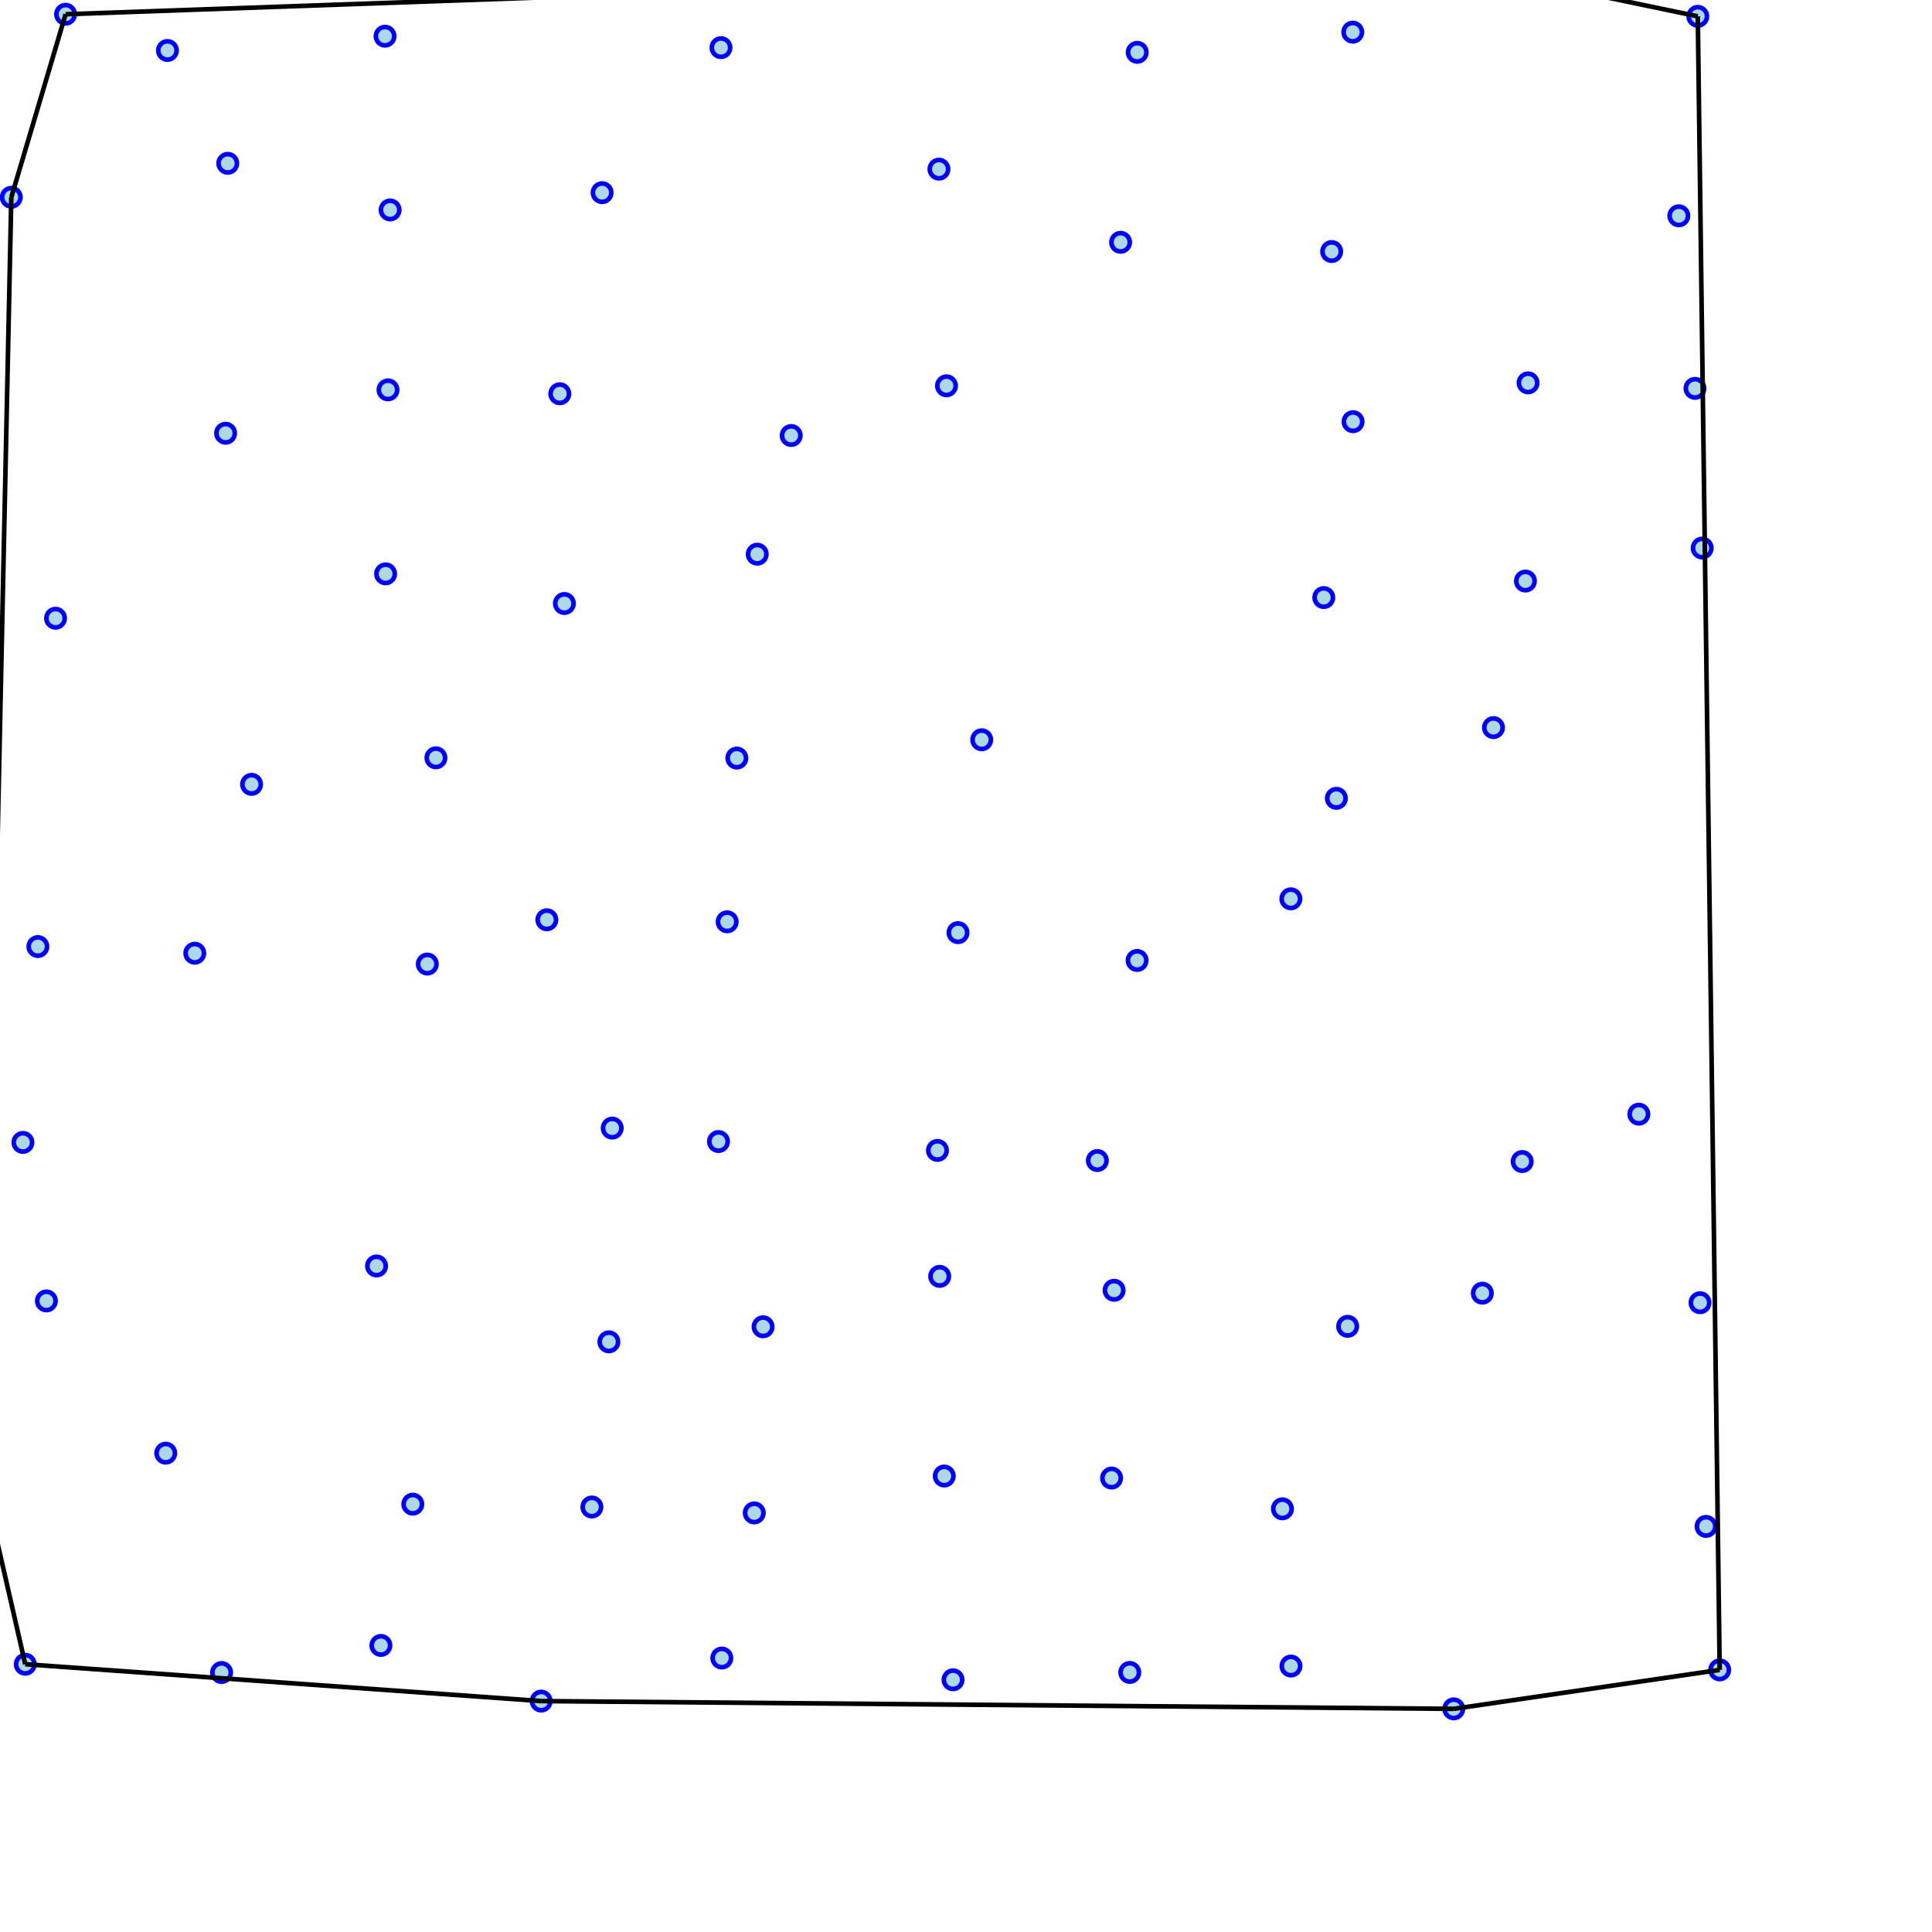
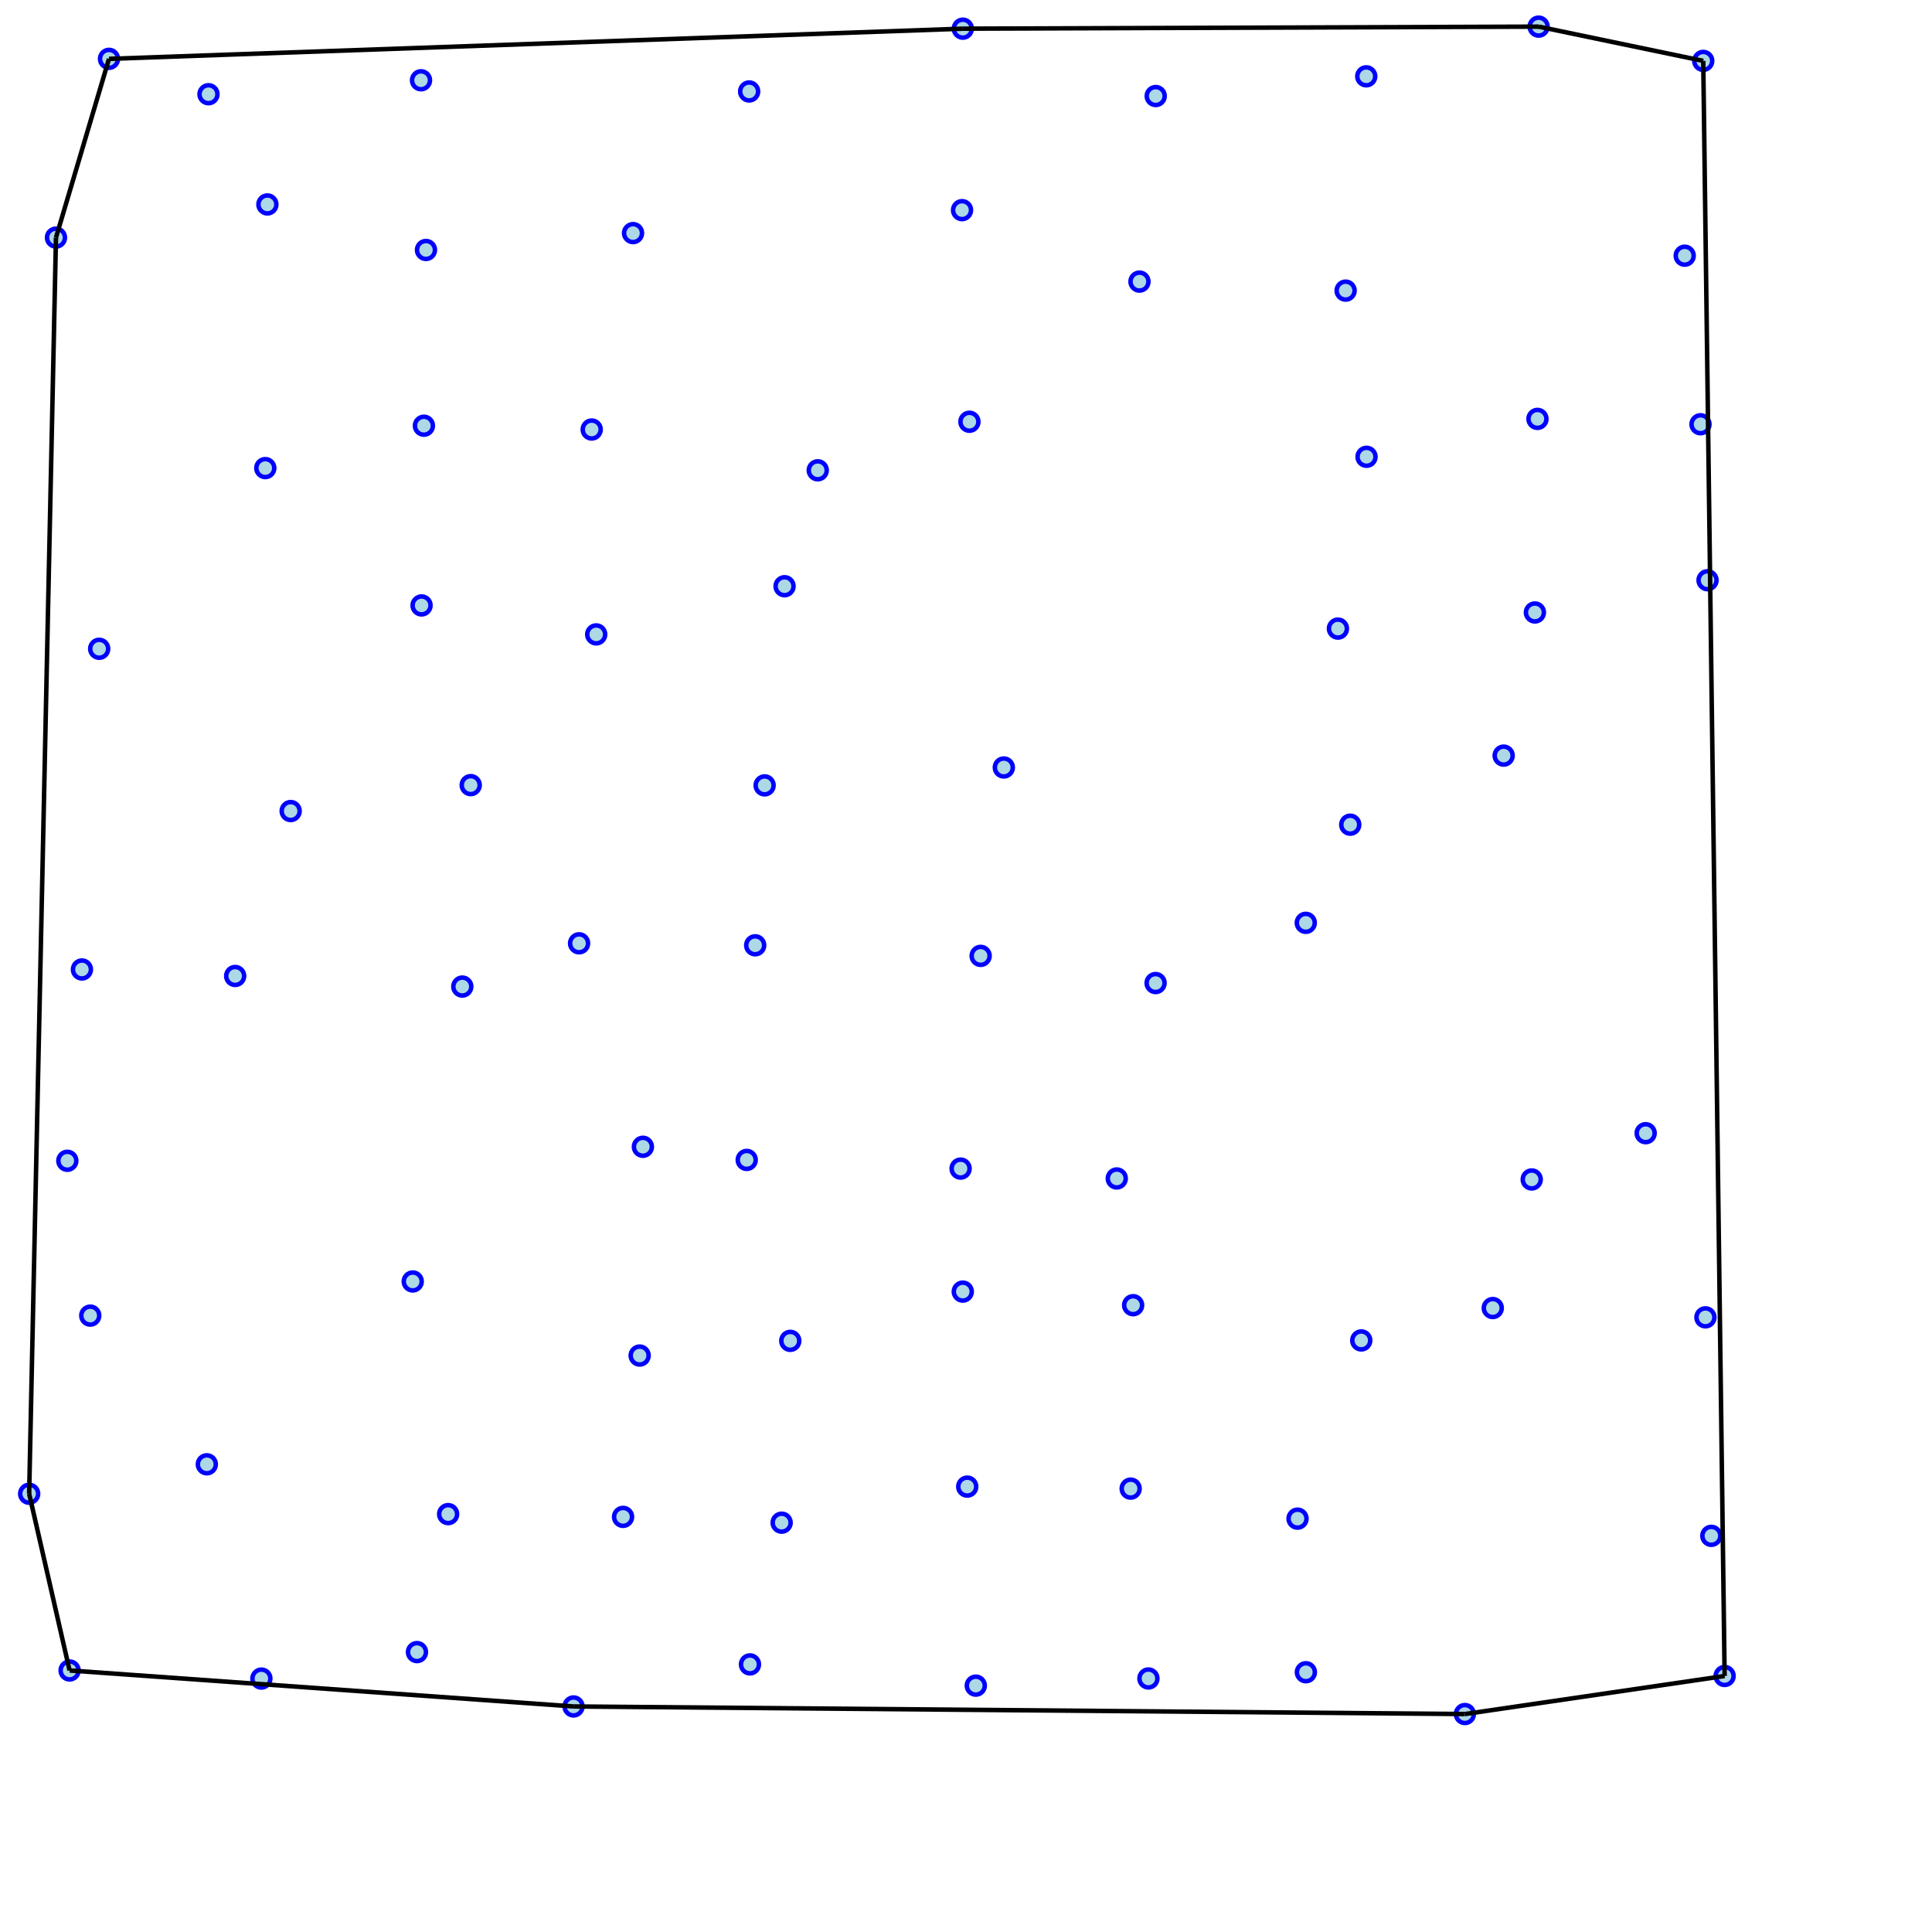
- <svg xmlns="http://www.w3.org/2000/svg" baseProfile="full" height="420" version="1.1" width="420">
+ <svg xmlns="http://www.w3.org/2000/svg" baseProfile="full" height="430" version="1.1" width="430">
  <defs />
-   <circle cx="14.26" cy="3.097" fill="lightblue" r="2" stroke="blue" />
-   <circle cx="2.458" cy="42.883" fill="lightblue" r="2" stroke="blue" />
-   <circle cx="12.076" cy="134.396" fill="lightblue" r="2" stroke="blue" />
-   <circle cx="8.233" cy="205.775" fill="lightblue" r="2" stroke="blue" />
-   <circle cx="4.986" cy="248.351" fill="lightblue" r="2" stroke="blue" />
-   <circle cx="10.088" cy="282.811" fill="lightblue" r="2" stroke="blue" />
-   <circle cx="-3.511" cy="322.46" fill="lightblue" r="2" stroke="blue" />
-   <circle cx="5.489" cy="361.792" fill="lightblue" r="2" stroke="blue" />
-   <circle cx="36.401" cy="10.971" fill="lightblue" r="2" stroke="blue" />
-   <circle cx="49.512" cy="35.504" fill="lightblue" r="2" stroke="blue" />
-   <circle cx="49.046" cy="94.182" fill="lightblue" r="2" stroke="blue" />
-   <circle cx="54.693" cy="170.512" fill="lightblue" r="2" stroke="blue" />
-   <circle cx="42.341" cy="207.221" fill="lightblue" r="2" stroke="blue" />
-   <circle cx="36.033" cy="315.906" fill="lightblue" r="2" stroke="blue" />
-   <circle cx="48.176" cy="363.596" fill="lightblue" r="2" stroke="blue" />
-   <circle cx="83.703" cy="7.866" fill="lightblue" r="2" stroke="blue" />
-   <circle cx="84.809" cy="45.635" fill="lightblue" r="2" stroke="blue" />
-   <circle cx="84.348" cy="84.753" fill="lightblue" r="2" stroke="blue" />
-   <circle cx="83.826" cy="124.75" fill="lightblue" r="2" stroke="blue" />
-   <circle cx="94.766" cy="164.742" fill="lightblue" r="2" stroke="blue" />
-   <circle cx="92.892" cy="209.578" fill="lightblue" r="2" stroke="blue" />
-   <circle cx="81.862" cy="275.212" fill="lightblue" r="2" stroke="blue" />
-   <circle cx="89.74" cy="326.992" fill="lightblue" r="2" stroke="blue" />
-   <circle cx="82.804" cy="357.703" fill="lightblue" r="2" stroke="blue" />
-   <circle cx="130.894" cy="41.882" fill="lightblue" r="2" stroke="blue" />
-   <circle cx="121.693" cy="85.597" fill="lightblue" r="2" stroke="blue" />
-   <circle cx="122.694" cy="131.197" fill="lightblue" r="2" stroke="blue" />
-   <circle cx="118.883" cy="199.952" fill="lightblue" r="2" stroke="blue" />
-   <circle cx="133.088" cy="245.237" fill="lightblue" r="2" stroke="blue" />
-   <circle cx="132.368" cy="291.701" fill="lightblue" r="2" stroke="blue" />
-   <circle cx="128.671" cy="327.608" fill="lightblue" r="2" stroke="blue" />
-   <circle cx="117.649" cy="369.802" fill="lightblue" r="2" stroke="blue" />
-   <circle cx="156.737" cy="10.356" fill="lightblue" r="2" stroke="blue" />
-   <circle cx="172.005" cy="94.676" fill="lightblue" r="2" stroke="blue" />
-   <circle cx="164.618" cy="120.475" fill="lightblue" r="2" stroke="blue" />
-   <circle cx="160.181" cy="164.799" fill="lightblue" r="2" stroke="blue" />
-   <circle cx="158.08" cy="200.392" fill="lightblue" r="2" stroke="blue" />
-   <circle cx="156.196" cy="248.159" fill="lightblue" r="2" stroke="blue" />
-   <circle cx="165.889" cy="288.43" fill="lightblue" r="2" stroke="blue" />
-   <circle cx="163.969" cy="328.897" fill="lightblue" r="2" stroke="blue" />
-   <circle cx="156.918" cy="360.441" fill="lightblue" r="2" stroke="blue" />
-   <circle cx="204.29" cy="-3.619" fill="lightblue" r="2" stroke="blue" />
-   <circle cx="204.118" cy="36.77" fill="lightblue" r="2" stroke="blue" />
-   <circle cx="205.761" cy="83.868" fill="lightblue" r="2" stroke="blue" />
-   <circle cx="213.418" cy="160.818" fill="lightblue" r="2" stroke="blue" />
-   <circle cx="208.26" cy="202.748" fill="lightblue" r="2" stroke="blue" />
-   <circle cx="203.798" cy="250.091" fill="lightblue" r="2" stroke="blue" />
-   <circle cx="204.282" cy="277.468" fill="lightblue" r="2" stroke="blue" />
-   <circle cx="205.276" cy="320.873" fill="lightblue" r="2" stroke="blue" />
-   <circle cx="207.181" cy="365.168" fill="lightblue" r="2" stroke="blue" />
-   <circle cx="247.224" cy="11.374" fill="lightblue" r="2" stroke="blue" />
-   <circle cx="243.61" cy="52.674" fill="lightblue" r="2" stroke="blue" />
-   <circle cx="247.197" cy="208.795" fill="lightblue" r="2" stroke="blue" />
-   <circle cx="238.555" cy="252.29" fill="lightblue" r="2" stroke="blue" />
-   <circle cx="242.196" cy="280.495" fill="lightblue" r="2" stroke="blue" />
-   <circle cx="241.649" cy="321.317" fill="lightblue" r="2" stroke="blue" />
-   <circle cx="245.601" cy="363.575" fill="lightblue" r="2" stroke="blue" />
-   <circle cx="294.084" cy="6.988" fill="lightblue" r="2" stroke="blue" />
-   <circle cx="289.491" cy="54.682" fill="lightblue" r="2" stroke="blue" />
-   <circle cx="294.146" cy="91.667" fill="lightblue" r="2" stroke="blue" />
-   <circle cx="287.778" cy="129.904" fill="lightblue" r="2" stroke="blue" />
-   <circle cx="290.52" cy="173.548" fill="lightblue" r="2" stroke="blue" />
-   <circle cx="280.622" cy="195.394" fill="lightblue" r="2" stroke="blue" />
-   <circle cx="292.971" cy="288.335" fill="lightblue" r="2" stroke="blue" />
-   <circle cx="278.789" cy="328.002" fill="lightblue" r="2" stroke="blue" />
-   <circle cx="280.646" cy="362.185" fill="lightblue" r="2" stroke="blue" />
-   <circle cx="332.448" cy="-4.073" fill="lightblue" r="2" stroke="blue" />
-   <circle cx="332.188" cy="83.232" fill="lightblue" r="2" stroke="blue" />
-   <circle cx="331.618" cy="126.315" fill="lightblue" r="2" stroke="blue" />
-   <circle cx="324.668" cy="158.174" fill="lightblue" r="2" stroke="blue" />
-   <circle cx="330.91" cy="252.509" fill="lightblue" r="2" stroke="blue" />
-   <circle cx="322.241" cy="281.127" fill="lightblue" r="2" stroke="blue" />
-   <circle cx="316.034" cy="371.489" fill="lightblue" r="2" stroke="blue" />
-   <circle cx="369.086" cy="3.553" fill="lightblue" r="2" stroke="blue" />
-   <circle cx="364.961" cy="46.912" fill="lightblue" r="2" stroke="blue" />
-   <circle cx="368.479" cy="84.425" fill="lightblue" r="2" stroke="blue" />
-   <circle cx="370.042" cy="119.142" fill="lightblue" r="2" stroke="blue" />
-   <circle cx="356.272" cy="242.208" fill="lightblue" r="2" stroke="blue" />
-   <circle cx="369.573" cy="283.197" fill="lightblue" r="2" stroke="blue" />
-   <circle cx="370.886" cy="331.826" fill="lightblue" r="2" stroke="blue" />
-   <circle cx="373.845" cy="363.019" fill="lightblue" r="2" stroke="blue" />
-   <line stroke="black" x1="-3.511" x2="-3.511" y1="322.46" y2="322.46" />
-   <line stroke="black" x1="-3.511" x2="5.489" y1="322.46" y2="361.792" />
-   <line stroke="black" x1="5.489" x2="117.649" y1="361.792" y2="369.802" />
-   <line stroke="black" x1="117.649" x2="316.034" y1="369.802" y2="371.489" />
-   <line stroke="black" x1="316.034" x2="373.845" y1="371.489" y2="363.019" />
-   <line stroke="black" x1="373.845" x2="369.086" y1="363.019" y2="3.553" />
-   <line stroke="black" x1="369.086" x2="332.448" y1="3.553" y2="-4.073" />
-   <line stroke="black" x1="332.448" x2="204.29" y1="-4.073" y2="-3.619" />
-   <line stroke="black" x1="204.29" x2="14.26" y1="-3.619" y2="3.097" />
-   <line stroke="black" x1="14.26" x2="2.458" y1="3.097" y2="42.883" />
-   <line stroke="black" x1="2.458" x2="-3.511" y1="42.883" y2="322.46" />
+   <circle cx="24.26" cy="13.097" fill="lightblue" r="2" stroke="blue" />
+   <circle cx="12.458" cy="52.883" fill="lightblue" r="2" stroke="blue" />
+   <circle cx="22.076" cy="144.396" fill="lightblue" r="2" stroke="blue" />
+   <circle cx="18.233" cy="215.775" fill="lightblue" r="2" stroke="blue" />
+   <circle cx="14.986" cy="258.351" fill="lightblue" r="2" stroke="blue" />
+   <circle cx="20.088" cy="292.811" fill="lightblue" r="2" stroke="blue" />
+   <circle cx="6.489" cy="332.46" fill="lightblue" r="2" stroke="blue" />
+   <circle cx="15.489" cy="371.792" fill="lightblue" r="2" stroke="blue" />
+   <circle cx="46.401" cy="20.971" fill="lightblue" r="2" stroke="blue" />
+   <circle cx="59.512" cy="45.504" fill="lightblue" r="2" stroke="blue" />
+   <circle cx="59.046" cy="104.182" fill="lightblue" r="2" stroke="blue" />
+   <circle cx="64.693" cy="180.512" fill="lightblue" r="2" stroke="blue" />
+   <circle cx="52.341" cy="217.221" fill="lightblue" r="2" stroke="blue" />
+   <circle cx="46.033" cy="325.906" fill="lightblue" r="2" stroke="blue" />
+   <circle cx="58.176" cy="373.596" fill="lightblue" r="2" stroke="blue" />
+   <circle cx="93.703" cy="17.866" fill="lightblue" r="2" stroke="blue" />
+   <circle cx="94.809" cy="55.635" fill="lightblue" r="2" stroke="blue" />
+   <circle cx="94.348" cy="94.753" fill="lightblue" r="2" stroke="blue" />
+   <circle cx="93.826" cy="134.75" fill="lightblue" r="2" stroke="blue" />
+   <circle cx="104.766" cy="174.742" fill="lightblue" r="2" stroke="blue" />
+   <circle cx="102.892" cy="219.578" fill="lightblue" r="2" stroke="blue" />
+   <circle cx="91.862" cy="285.212" fill="lightblue" r="2" stroke="blue" />
+   <circle cx="99.74" cy="336.992" fill="lightblue" r="2" stroke="blue" />
+   <circle cx="92.804" cy="367.703" fill="lightblue" r="2" stroke="blue" />
+   <circle cx="140.894" cy="51.882" fill="lightblue" r="2" stroke="blue" />
+   <circle cx="131.693" cy="95.597" fill="lightblue" r="2" stroke="blue" />
+   <circle cx="132.694" cy="141.197" fill="lightblue" r="2" stroke="blue" />
+   <circle cx="128.883" cy="209.952" fill="lightblue" r="2" stroke="blue" />
+   <circle cx="143.088" cy="255.237" fill="lightblue" r="2" stroke="blue" />
+   <circle cx="142.368" cy="301.701" fill="lightblue" r="2" stroke="blue" />
+   <circle cx="138.671" cy="337.608" fill="lightblue" r="2" stroke="blue" />
+   <circle cx="127.649" cy="379.802" fill="lightblue" r="2" stroke="blue" />
+   <circle cx="166.737" cy="20.356" fill="lightblue" r="2" stroke="blue" />
+   <circle cx="182.005" cy="104.676" fill="lightblue" r="2" stroke="blue" />
+   <circle cx="174.618" cy="130.475" fill="lightblue" r="2" stroke="blue" />
+   <circle cx="170.181" cy="174.799" fill="lightblue" r="2" stroke="blue" />
+   <circle cx="168.08" cy="210.392" fill="lightblue" r="2" stroke="blue" />
+   <circle cx="166.196" cy="258.159" fill="lightblue" r="2" stroke="blue" />
+   <circle cx="175.889" cy="298.43" fill="lightblue" r="2" stroke="blue" />
+   <circle cx="173.969" cy="338.897" fill="lightblue" r="2" stroke="blue" />
+   <circle cx="166.918" cy="370.441" fill="lightblue" r="2" stroke="blue" />
+   <circle cx="214.29" cy="6.381" fill="lightblue" r="2" stroke="blue" />
+   <circle cx="214.118" cy="46.77" fill="lightblue" r="2" stroke="blue" />
+   <circle cx="215.761" cy="93.868" fill="lightblue" r="2" stroke="blue" />
+   <circle cx="223.418" cy="170.818" fill="lightblue" r="2" stroke="blue" />
+   <circle cx="218.26" cy="212.748" fill="lightblue" r="2" stroke="blue" />
+   <circle cx="213.798" cy="260.091" fill="lightblue" r="2" stroke="blue" />
+   <circle cx="214.282" cy="287.468" fill="lightblue" r="2" stroke="blue" />
+   <circle cx="215.276" cy="330.873" fill="lightblue" r="2" stroke="blue" />
+   <circle cx="217.181" cy="375.168" fill="lightblue" r="2" stroke="blue" />
+   <circle cx="257.224" cy="21.374" fill="lightblue" r="2" stroke="blue" />
+   <circle cx="253.61" cy="62.674" fill="lightblue" r="2" stroke="blue" />
+   <circle cx="257.197" cy="218.795" fill="lightblue" r="2" stroke="blue" />
+   <circle cx="248.555" cy="262.29" fill="lightblue" r="2" stroke="blue" />
+   <circle cx="252.196" cy="290.495" fill="lightblue" r="2" stroke="blue" />
+   <circle cx="251.649" cy="331.317" fill="lightblue" r="2" stroke="blue" />
+   <circle cx="255.601" cy="373.575" fill="lightblue" r="2" stroke="blue" />
+   <circle cx="304.084" cy="16.988" fill="lightblue" r="2" stroke="blue" />
+   <circle cx="299.491" cy="64.682" fill="lightblue" r="2" stroke="blue" />
+   <circle cx="304.146" cy="101.667" fill="lightblue" r="2" stroke="blue" />
+   <circle cx="297.778" cy="139.904" fill="lightblue" r="2" stroke="blue" />
+   <circle cx="300.52" cy="183.548" fill="lightblue" r="2" stroke="blue" />
+   <circle cx="290.622" cy="205.394" fill="lightblue" r="2" stroke="blue" />
+   <circle cx="302.971" cy="298.335" fill="lightblue" r="2" stroke="blue" />
+   <circle cx="288.789" cy="338.002" fill="lightblue" r="2" stroke="blue" />
+   <circle cx="290.646" cy="372.185" fill="lightblue" r="2" stroke="blue" />
+   <circle cx="342.448" cy="5.927" fill="lightblue" r="2" stroke="blue" />
+   <circle cx="342.188" cy="93.232" fill="lightblue" r="2" stroke="blue" />
+   <circle cx="341.618" cy="136.315" fill="lightblue" r="2" stroke="blue" />
+   <circle cx="334.668" cy="168.174" fill="lightblue" r="2" stroke="blue" />
+   <circle cx="340.91" cy="262.509" fill="lightblue" r="2" stroke="blue" />
+   <circle cx="332.241" cy="291.127" fill="lightblue" r="2" stroke="blue" />
+   <circle cx="326.034" cy="381.489" fill="lightblue" r="2" stroke="blue" />
+   <circle cx="379.086" cy="13.553" fill="lightblue" r="2" stroke="blue" />
+   <circle cx="374.961" cy="56.912" fill="lightblue" r="2" stroke="blue" />
+   <circle cx="378.479" cy="94.425" fill="lightblue" r="2" stroke="blue" />
+   <circle cx="380.042" cy="129.142" fill="lightblue" r="2" stroke="blue" />
+   <circle cx="366.272" cy="252.208" fill="lightblue" r="2" stroke="blue" />
+   <circle cx="379.573" cy="293.197" fill="lightblue" r="2" stroke="blue" />
+   <circle cx="380.886" cy="341.826" fill="lightblue" r="2" stroke="blue" />
+   <circle cx="383.845" cy="373.019" fill="lightblue" r="2" stroke="blue" />
+   <line stroke="black" x1="6.489" x2="6.489" y1="332.46" y2="332.46" />
+   <line stroke="black" x1="6.489" x2="15.489" y1="332.46" y2="371.792" />
+   <line stroke="black" x1="15.489" x2="127.649" y1="371.792" y2="379.802" />
+   <line stroke="black" x1="127.649" x2="326.034" y1="379.802" y2="381.489" />
+   <line stroke="black" x1="326.034" x2="383.845" y1="381.489" y2="373.019" />
+   <line stroke="black" x1="383.845" x2="379.086" y1="373.019" y2="13.553" />
+   <line stroke="black" x1="379.086" x2="342.448" y1="13.553" y2="5.927" />
+   <line stroke="black" x1="342.448" x2="214.29" y1="5.927" y2="6.381" />
+   <line stroke="black" x1="214.29" x2="24.26" y1="6.381" y2="13.097" />
+   <line stroke="black" x1="24.26" x2="12.458" y1="13.097" y2="52.883" />
+   <line stroke="black" x1="12.458" x2="6.489" y1="52.883" y2="332.46" />
</svg>
